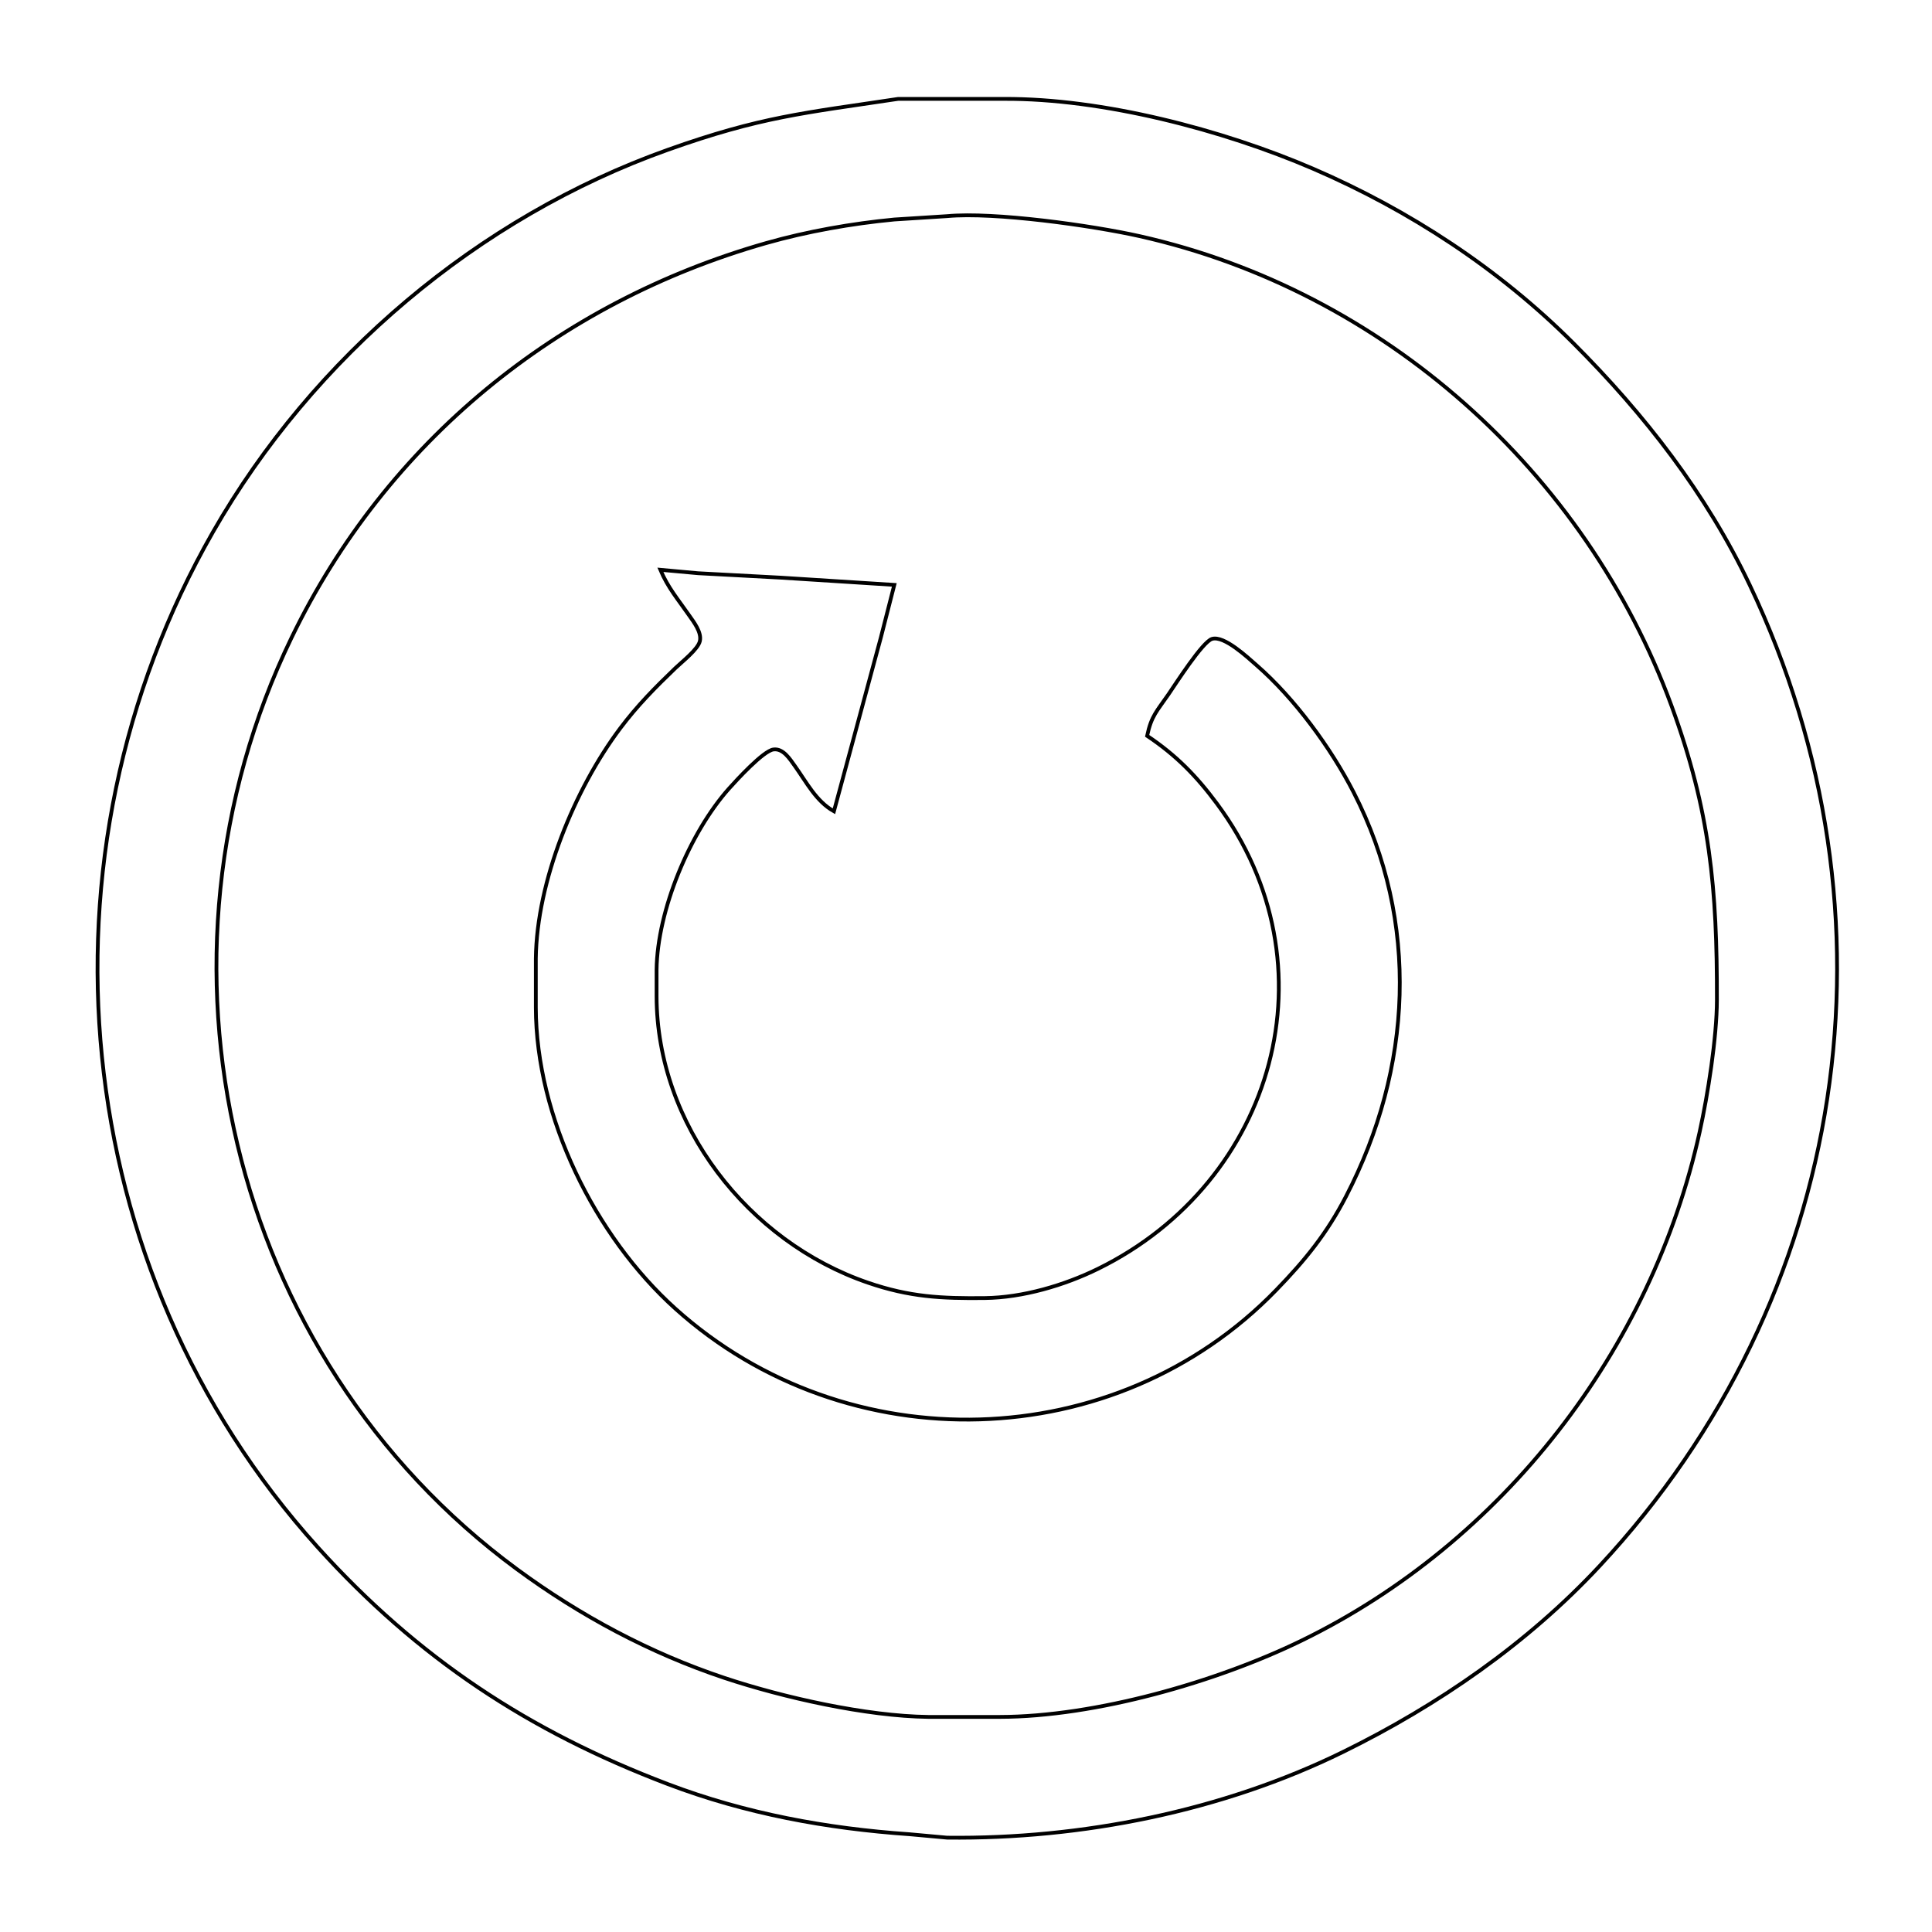
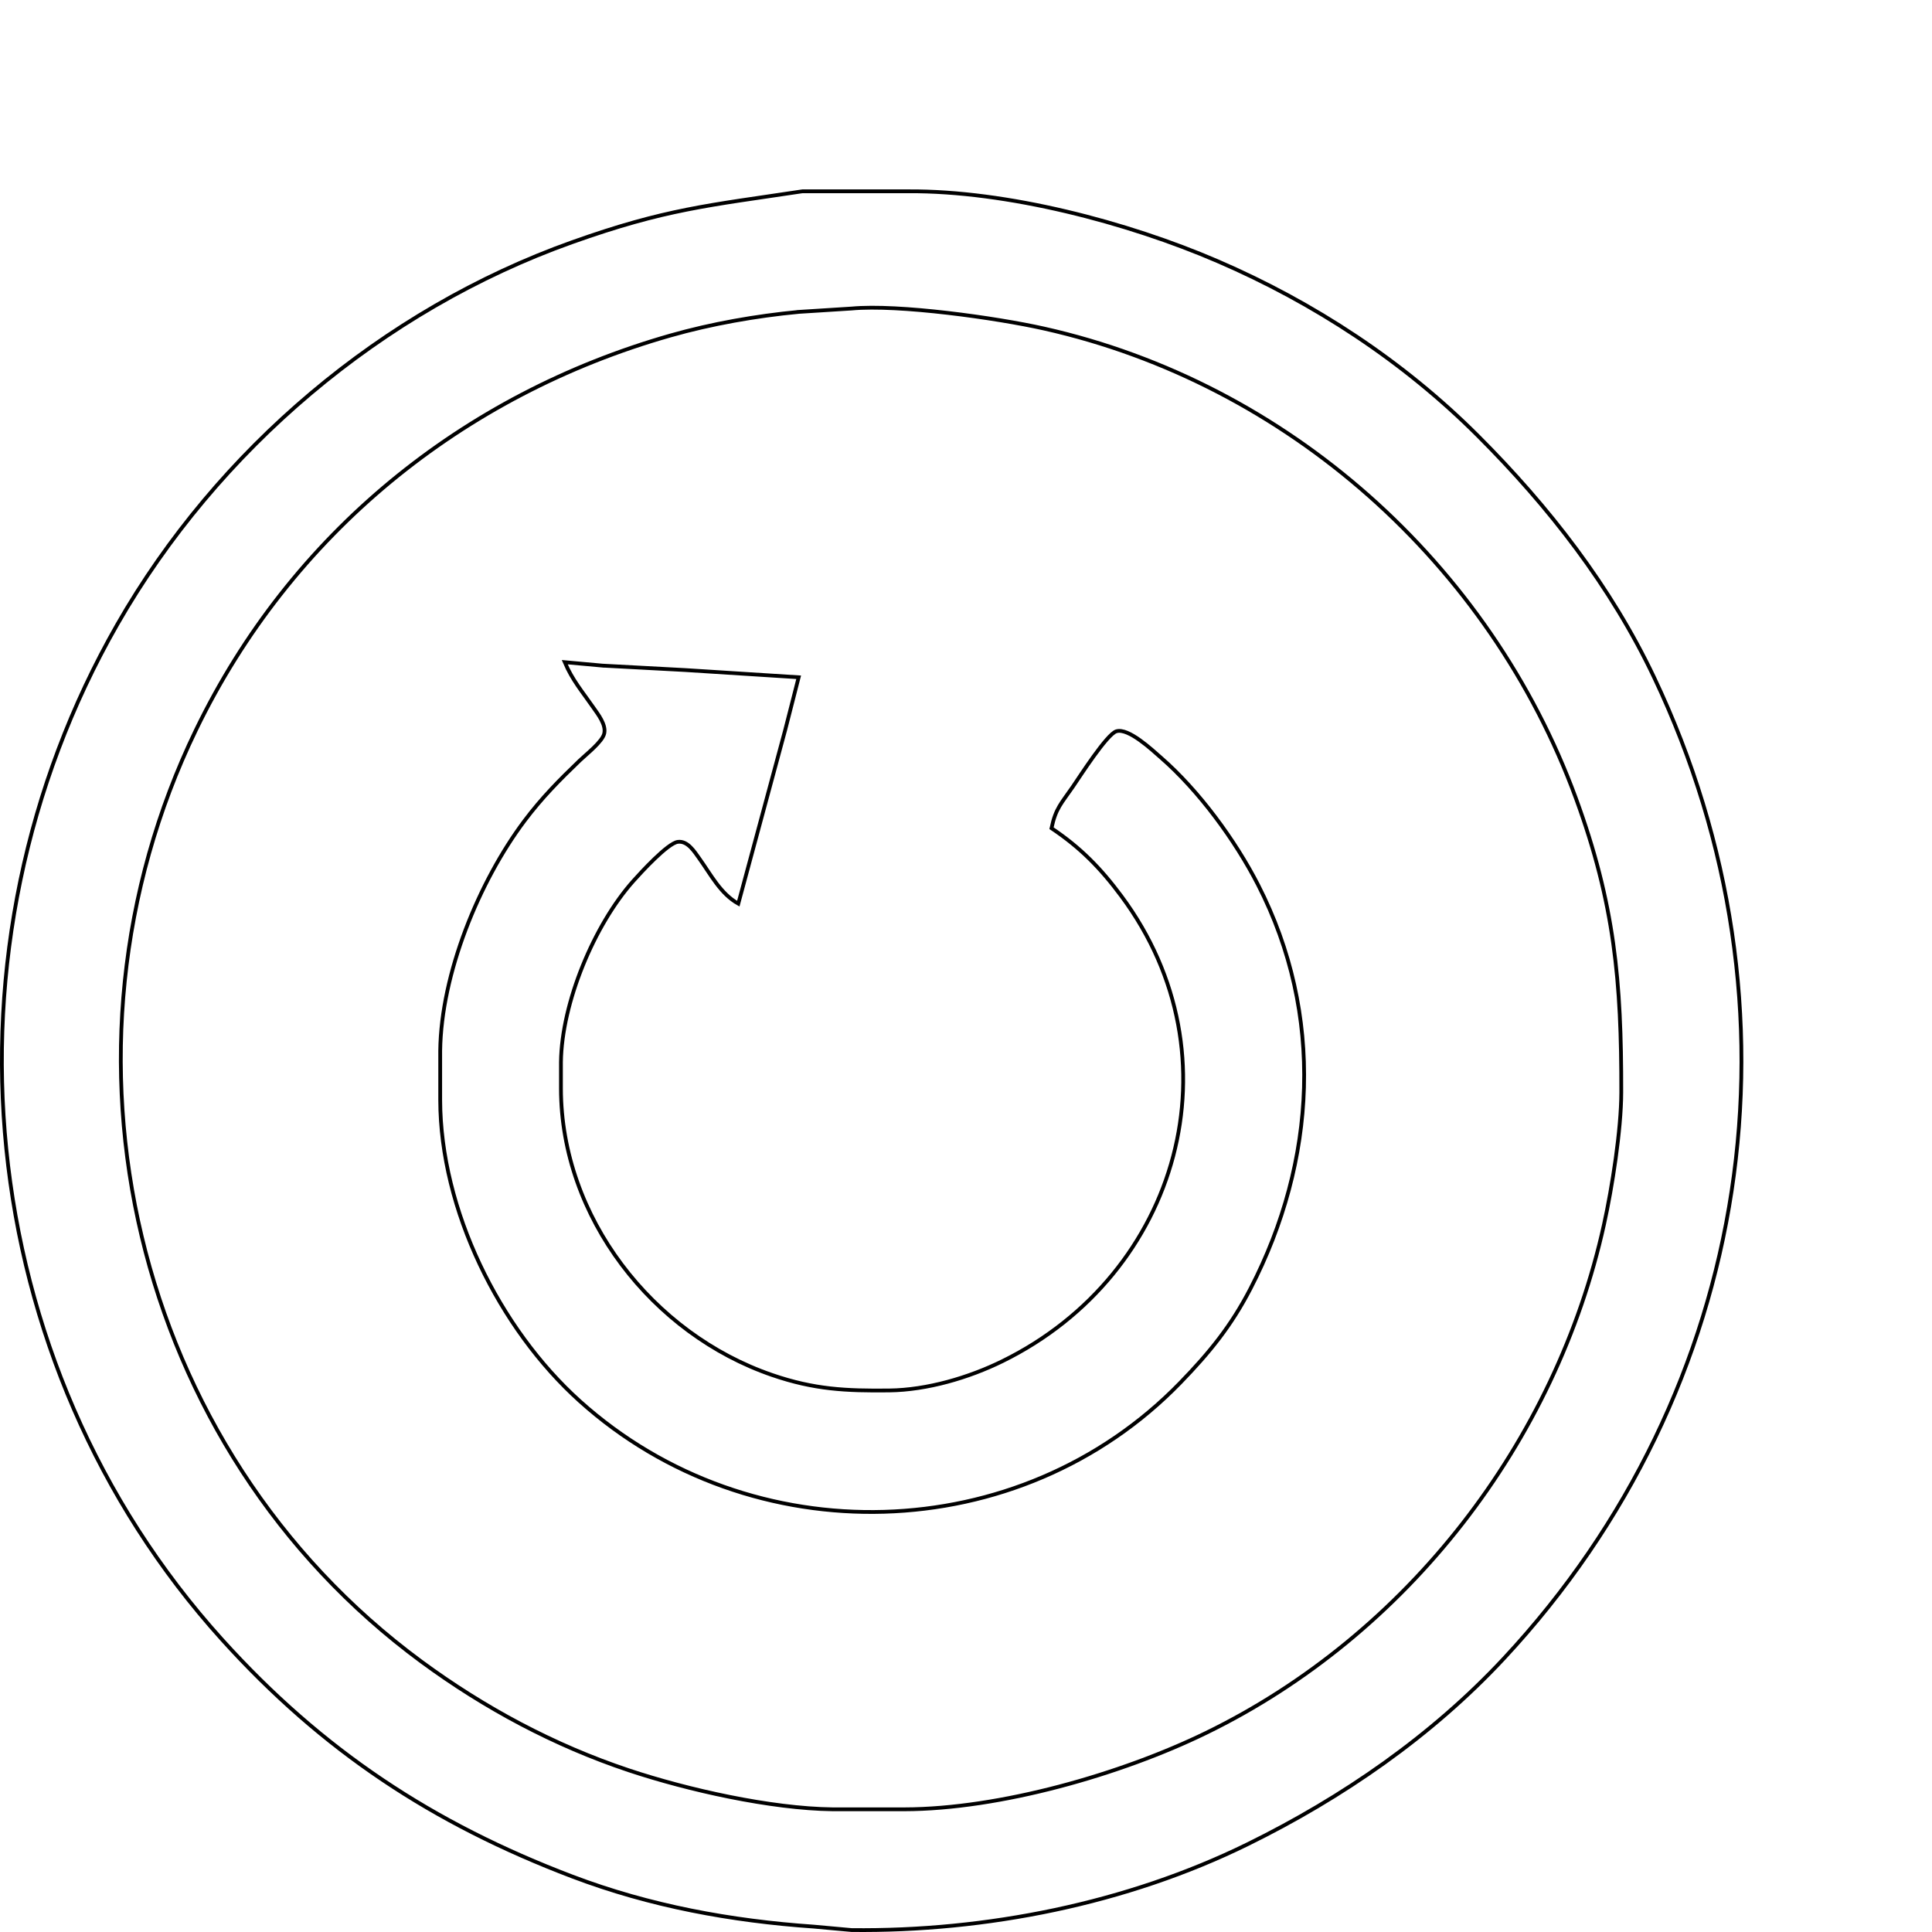
- <svg xmlns="http://www.w3.org/2000/svg" width="7.111in" height="7.111in" viewBox="0 0 512 512">
-   <path id="Repeat" fill="none" stroke="black" stroke-width="1" d="M 266.00,26.21            C 292.10,26.04 324.10,34.41 348.00,44.72              373.56,55.74 397.29,71.29 417.00,91.00              435.78,109.77 452.23,130.89 463.68,155.00              505.28,242.54 490.16,343.89 423.91,415.00              404.75,435.57 381.14,451.88 356.00,464.24              323.95,480.00 286.59,487.41 251.00,487.00              251.00,487.00 241.00,486.09 241.00,486.09              219.12,484.58 197.59,480.63 177.00,472.81              140.08,458.78 110.80,439.49 84.17,410.00              17.74,336.45 7.44,226.58 56.43,141.00              82.93,94.70 126.66,57.62 177.00,39.69              201.62,30.92 213.02,29.97 238.00,26.21              238.00,26.21 266.00,26.21 266.00,26.21 Z            M 237.00,58.17            C 225.75,59.24 213.87,61.33 203.00,64.43              147.81,80.16 102.37,117.11 77.26,169.00              36.04,254.15 60.25,359.32 137.00,415.85              153.77,428.19 172.22,438.07 192.00,444.67              207.61,449.87 229.58,454.80 246.00,455.00              246.00,455.00 265.00,455.00 265.00,455.00              290.20,454.96 322.43,445.75 345.00,434.74              398.29,408.76 437.70,357.70 450.42,300.00              452.59,290.17 454.98,274.95 455.00,265.00              455.05,235.54 453.25,215.10 442.95,187.00              420.22,125.03 366.57,77.04 302.00,62.58              289.37,59.75 263.48,56.12 251.00,57.28              251.00,57.28 237.00,58.17 237.00,58.17 Z            M 185.00,151.91            C 185.00,151.91 207.00,153.09 207.00,153.09              207.00,153.09 237.00,155.00 237.00,155.00              237.00,155.00 233.42,169.00 233.42,169.00              233.42,169.00 221.00,215.00 221.00,215.00              216.29,212.37 213.74,207.31 210.66,203.01              209.36,201.20 207.57,198.26 204.96,198.62              202.27,198.99 195.18,206.75 193.17,209.00              182.79,220.65 174.19,241.27 174.00,257.00              174.00,257.00 174.00,264.00 174.00,264.00              174.05,298.02 198.21,329.02 230.00,339.92              241.10,343.73 249.49,344.13 261.00,344.00              271.02,343.88 282.05,340.64 291.00,336.24              337.99,313.15 354.16,255.58 322.52,213.00              317.02,205.59 311.69,200.15 304.00,195.00              305.12,189.67 306.65,188.39 309.66,184.00              311.53,181.28 318.66,170.11 321.18,169.32              324.38,168.32 330.66,174.25 333.00,176.29              343.01,185.00 352.68,198.17 358.74,210.00              376.37,244.38 374.24,283.18 356.74,317.00              351.62,326.91 345.88,333.96 338.17,341.91              295.59,385.83 224.38,387.68 179.00,346.83              157.62,327.59 142.05,296.05 142.00,267.00              142.00,267.00 142.00,254.00 142.00,254.00              142.24,233.60 152.25,209.14 164.37,193.00              168.93,186.94 173.55,182.27 179.00,177.04              180.70,175.40 184.97,172.10 185.47,169.91              186.01,167.56 183.84,164.82 182.57,163.00              179.67,158.81 177.02,155.77 175.00,151.00              175.00,151.00 185.00,151.91 185.00,151.91 Z" />
+ <svg xmlns="http://www.w3.org/2000/svg" width="7.111in" height="7.111in" viewBox="0 0 512 512" id="svg2" version="1.1">
+   <defs id="defs7" />
+   <path id="Repeat" d="m 240.657,50.694 c 26.1,-0.17 58.1,8.2 82,18.51 25.56,11.02 49.29,26.57 69,46.28 18.78,18.77 35.23,39.89 46.68,64 41.6,87.54 26.48,188.89 -39.77,260 -19.16,20.57 -42.77,36.88 -67.91,49.24 -32.05,15.76 -69.41,23.17 -105,22.76 0,0 -10,-0.91 -10,-0.91 -21.88,-1.51 -43.41,-5.46 -64,-13.28 -36.92,-14.03 -66.2,-33.32 -92.83,-62.81 -66.43,-73.55 -76.73,-183.42 -27.74,-269 26.5,-46.3 70.23,-83.38 120.57,-101.31 24.62,-8.77 36.02,-9.72 61,-13.48 0,0 28,0 28,0 z m -29,31.96 c -11.25,1.07 -23.13,3.16 -34,6.26 -55.19,15.73 -100.63,52.68 -125.74,104.57 -41.22,85.15 -17.01,190.32 59.74,246.85 16.77,12.34 35.22,22.22 55,28.82 15.61,5.2 37.58,10.13 54,10.33 0,0 19,0 19,0 25.2,-0.04 57.43,-9.25 80,-20.26 53.29,-25.98 92.7,-77.04 105.42,-134.74 2.17,-9.83 4.56,-25.05 4.58,-35 0.05,-29.46 -1.75,-49.9 -12.05,-78 -22.73,-61.97 -76.38,-109.96 -140.95,-124.42 -12.63,-2.83 -38.52,-6.46 -51,-5.3 0,0 -14,0.89 -14,0.89 z m -52,93.74 c 0,0 22,1.18 22,1.18 0,0 30,1.91 30,1.91 0,0 -3.58,14 -3.58,14 0,0 -12.42,46 -12.42,46 -4.71,-2.63 -7.26,-7.69 -10.34,-11.99 -1.3,-1.81 -3.09,-4.75 -5.7,-4.39 -2.69,0.37 -9.78,8.13 -11.79,10.38 -10.38,11.65 -18.98,32.27 -19.17,48 0,0 0,7 0,7 0.05,34.02 24.21,65.02 56,75.92 11.1,3.81 19.49,4.21 31,4.08 10.02,-0.12 21.05,-3.36 30,-7.76 46.99,-23.09 63.16,-80.66 31.52,-123.24 -5.5,-7.41 -10.83,-12.85 -18.52,-18 1.12,-5.33 2.65,-6.61 5.66,-11 1.87,-2.72 9,-13.89 11.52,-14.68 3.2,-1 9.48,4.93 11.82,6.97 10.01,8.71 19.68,21.88 25.74,33.71 17.63,34.38 15.5,73.18 -2,107 -5.12,9.91 -10.86,16.96 -18.57,24.91 -42.58,43.92 -113.79,45.77 -159.17,4.92 -21.38,-19.24 -36.95,-50.78 -37,-79.83 0,0 0,-13 0,-13 0.24,-20.4 10.25,-44.86 22.37,-61 4.56,-6.06 9.18,-10.73 14.63,-15.96 1.7,-1.64 5.97,-4.94 6.47,-7.13 0.54,-2.35 -1.63,-5.09 -2.9,-6.91 -2.9,-4.19 -5.55,-7.23 -7.57,-12 0,0 10,0.91 10,0.91 z" style="fill:none;stroke:#000000;stroke-width:1" />
</svg>
